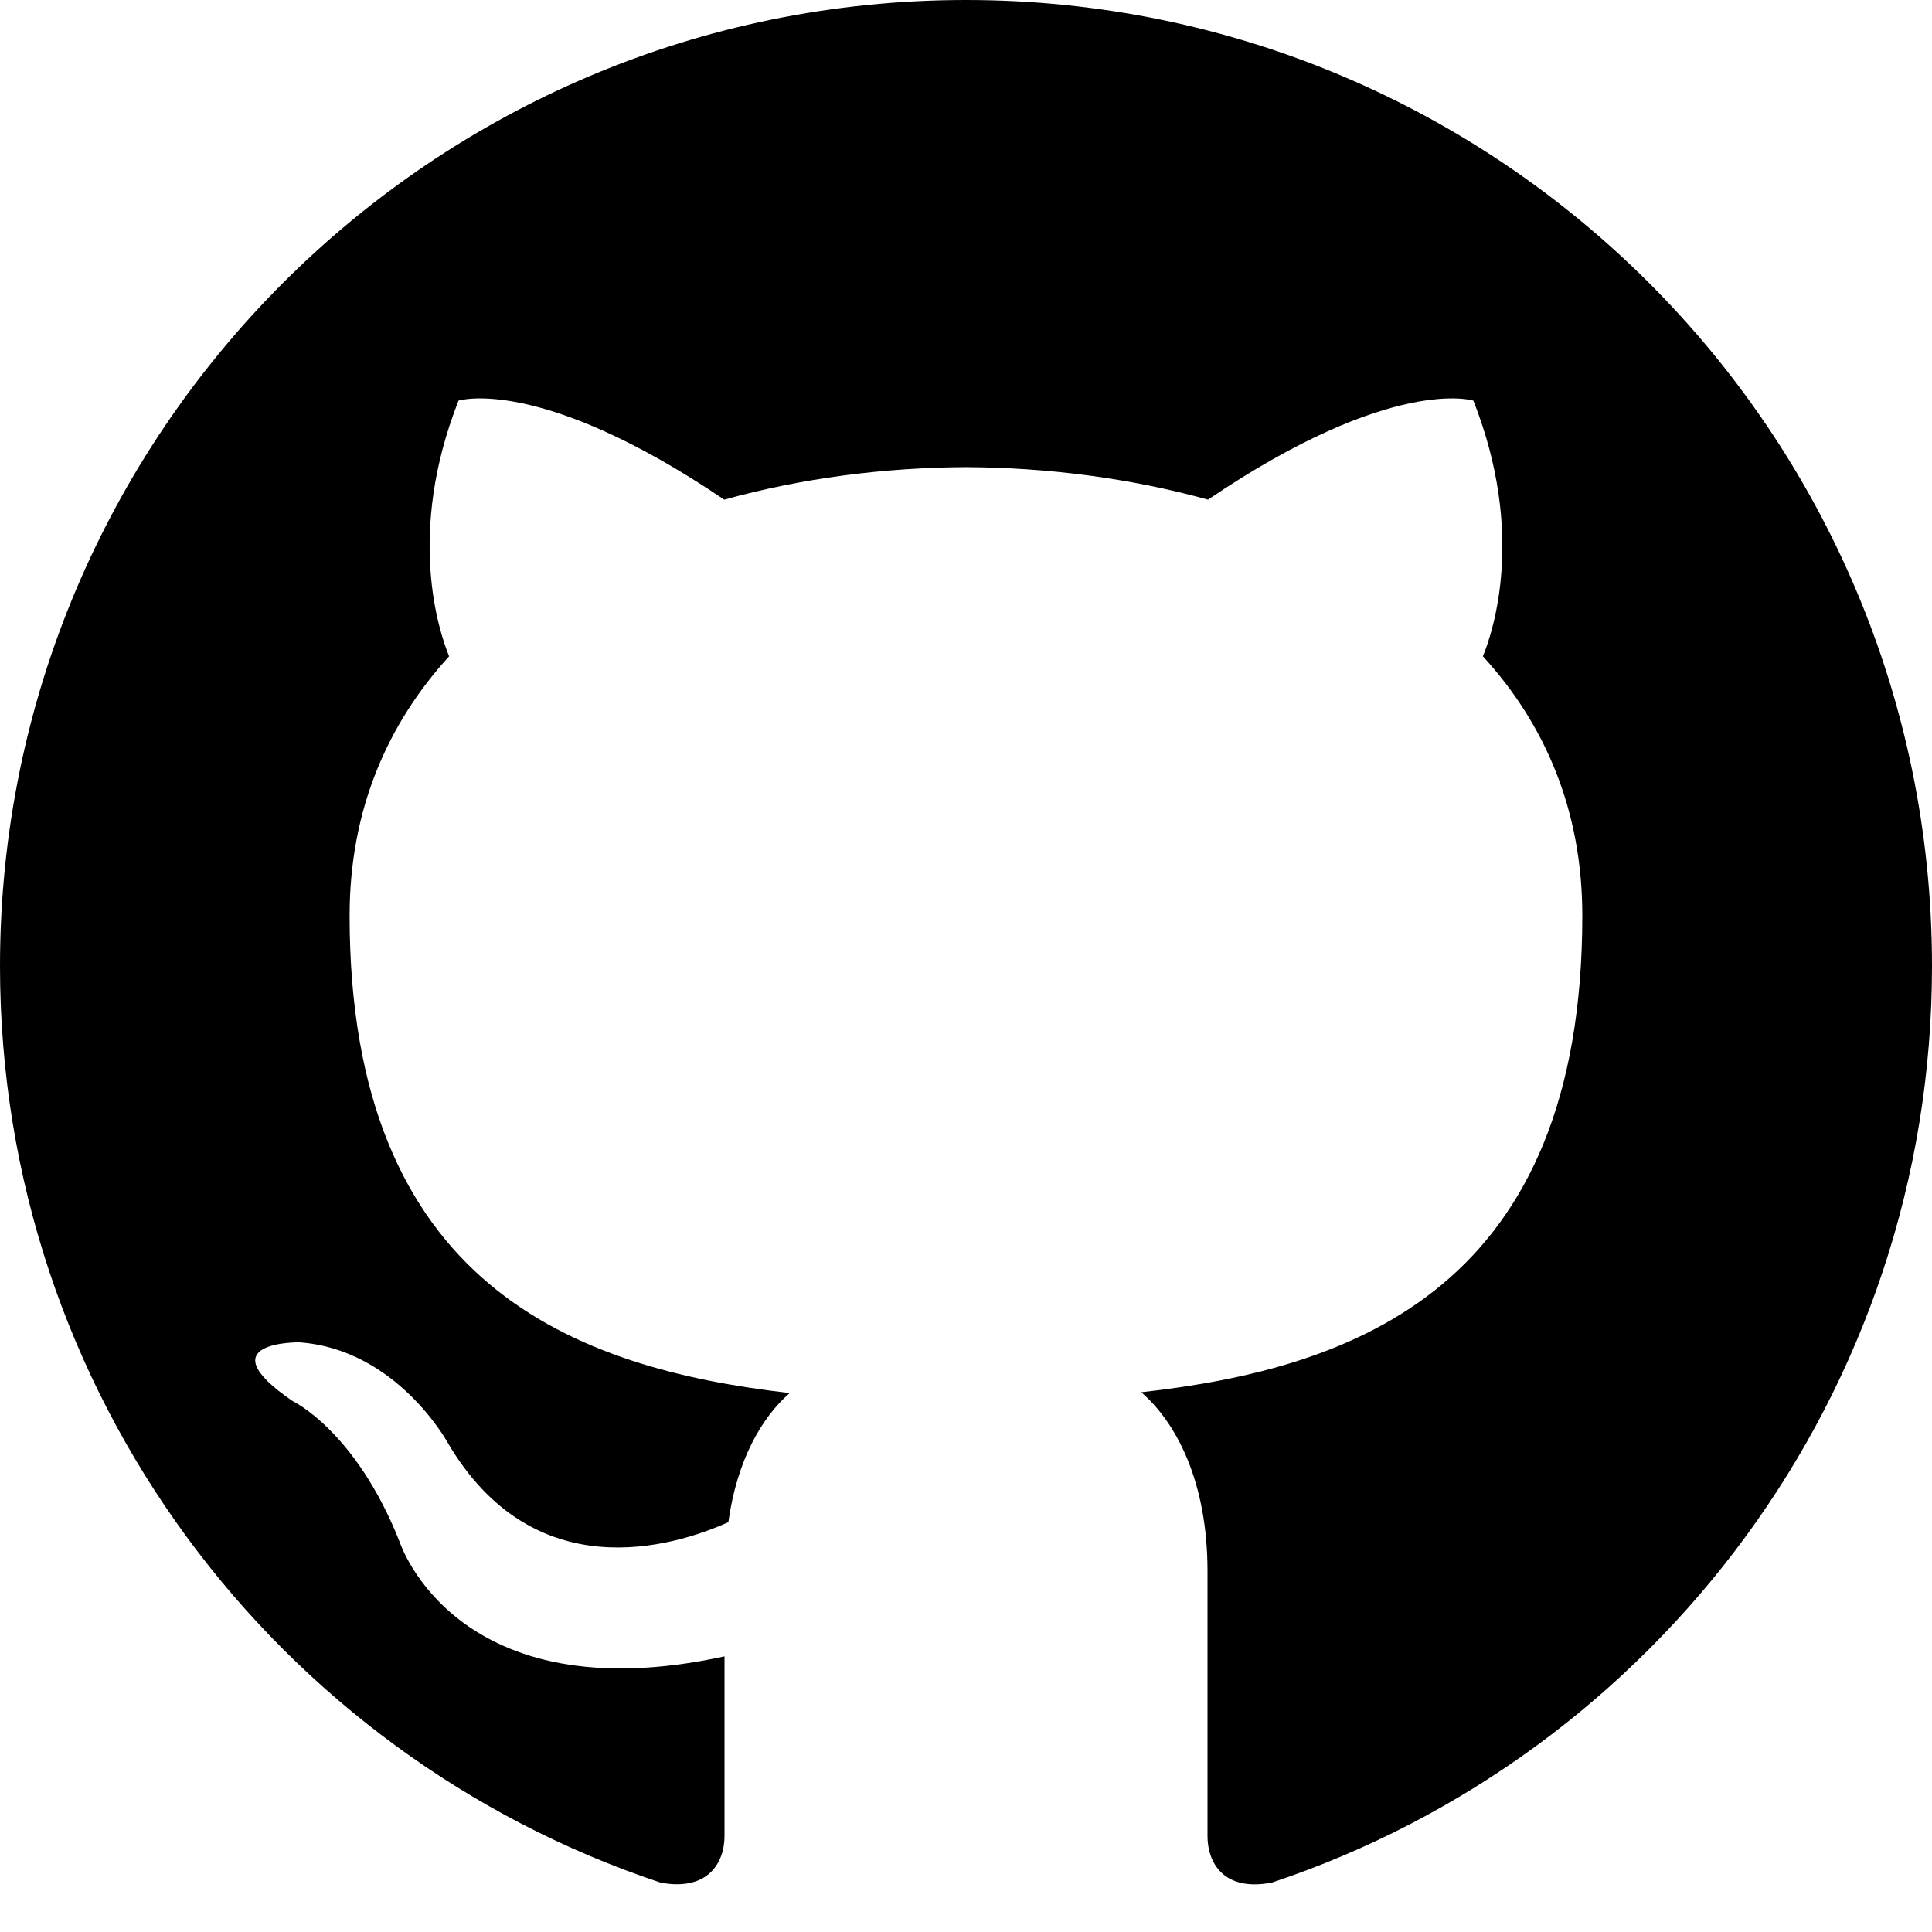
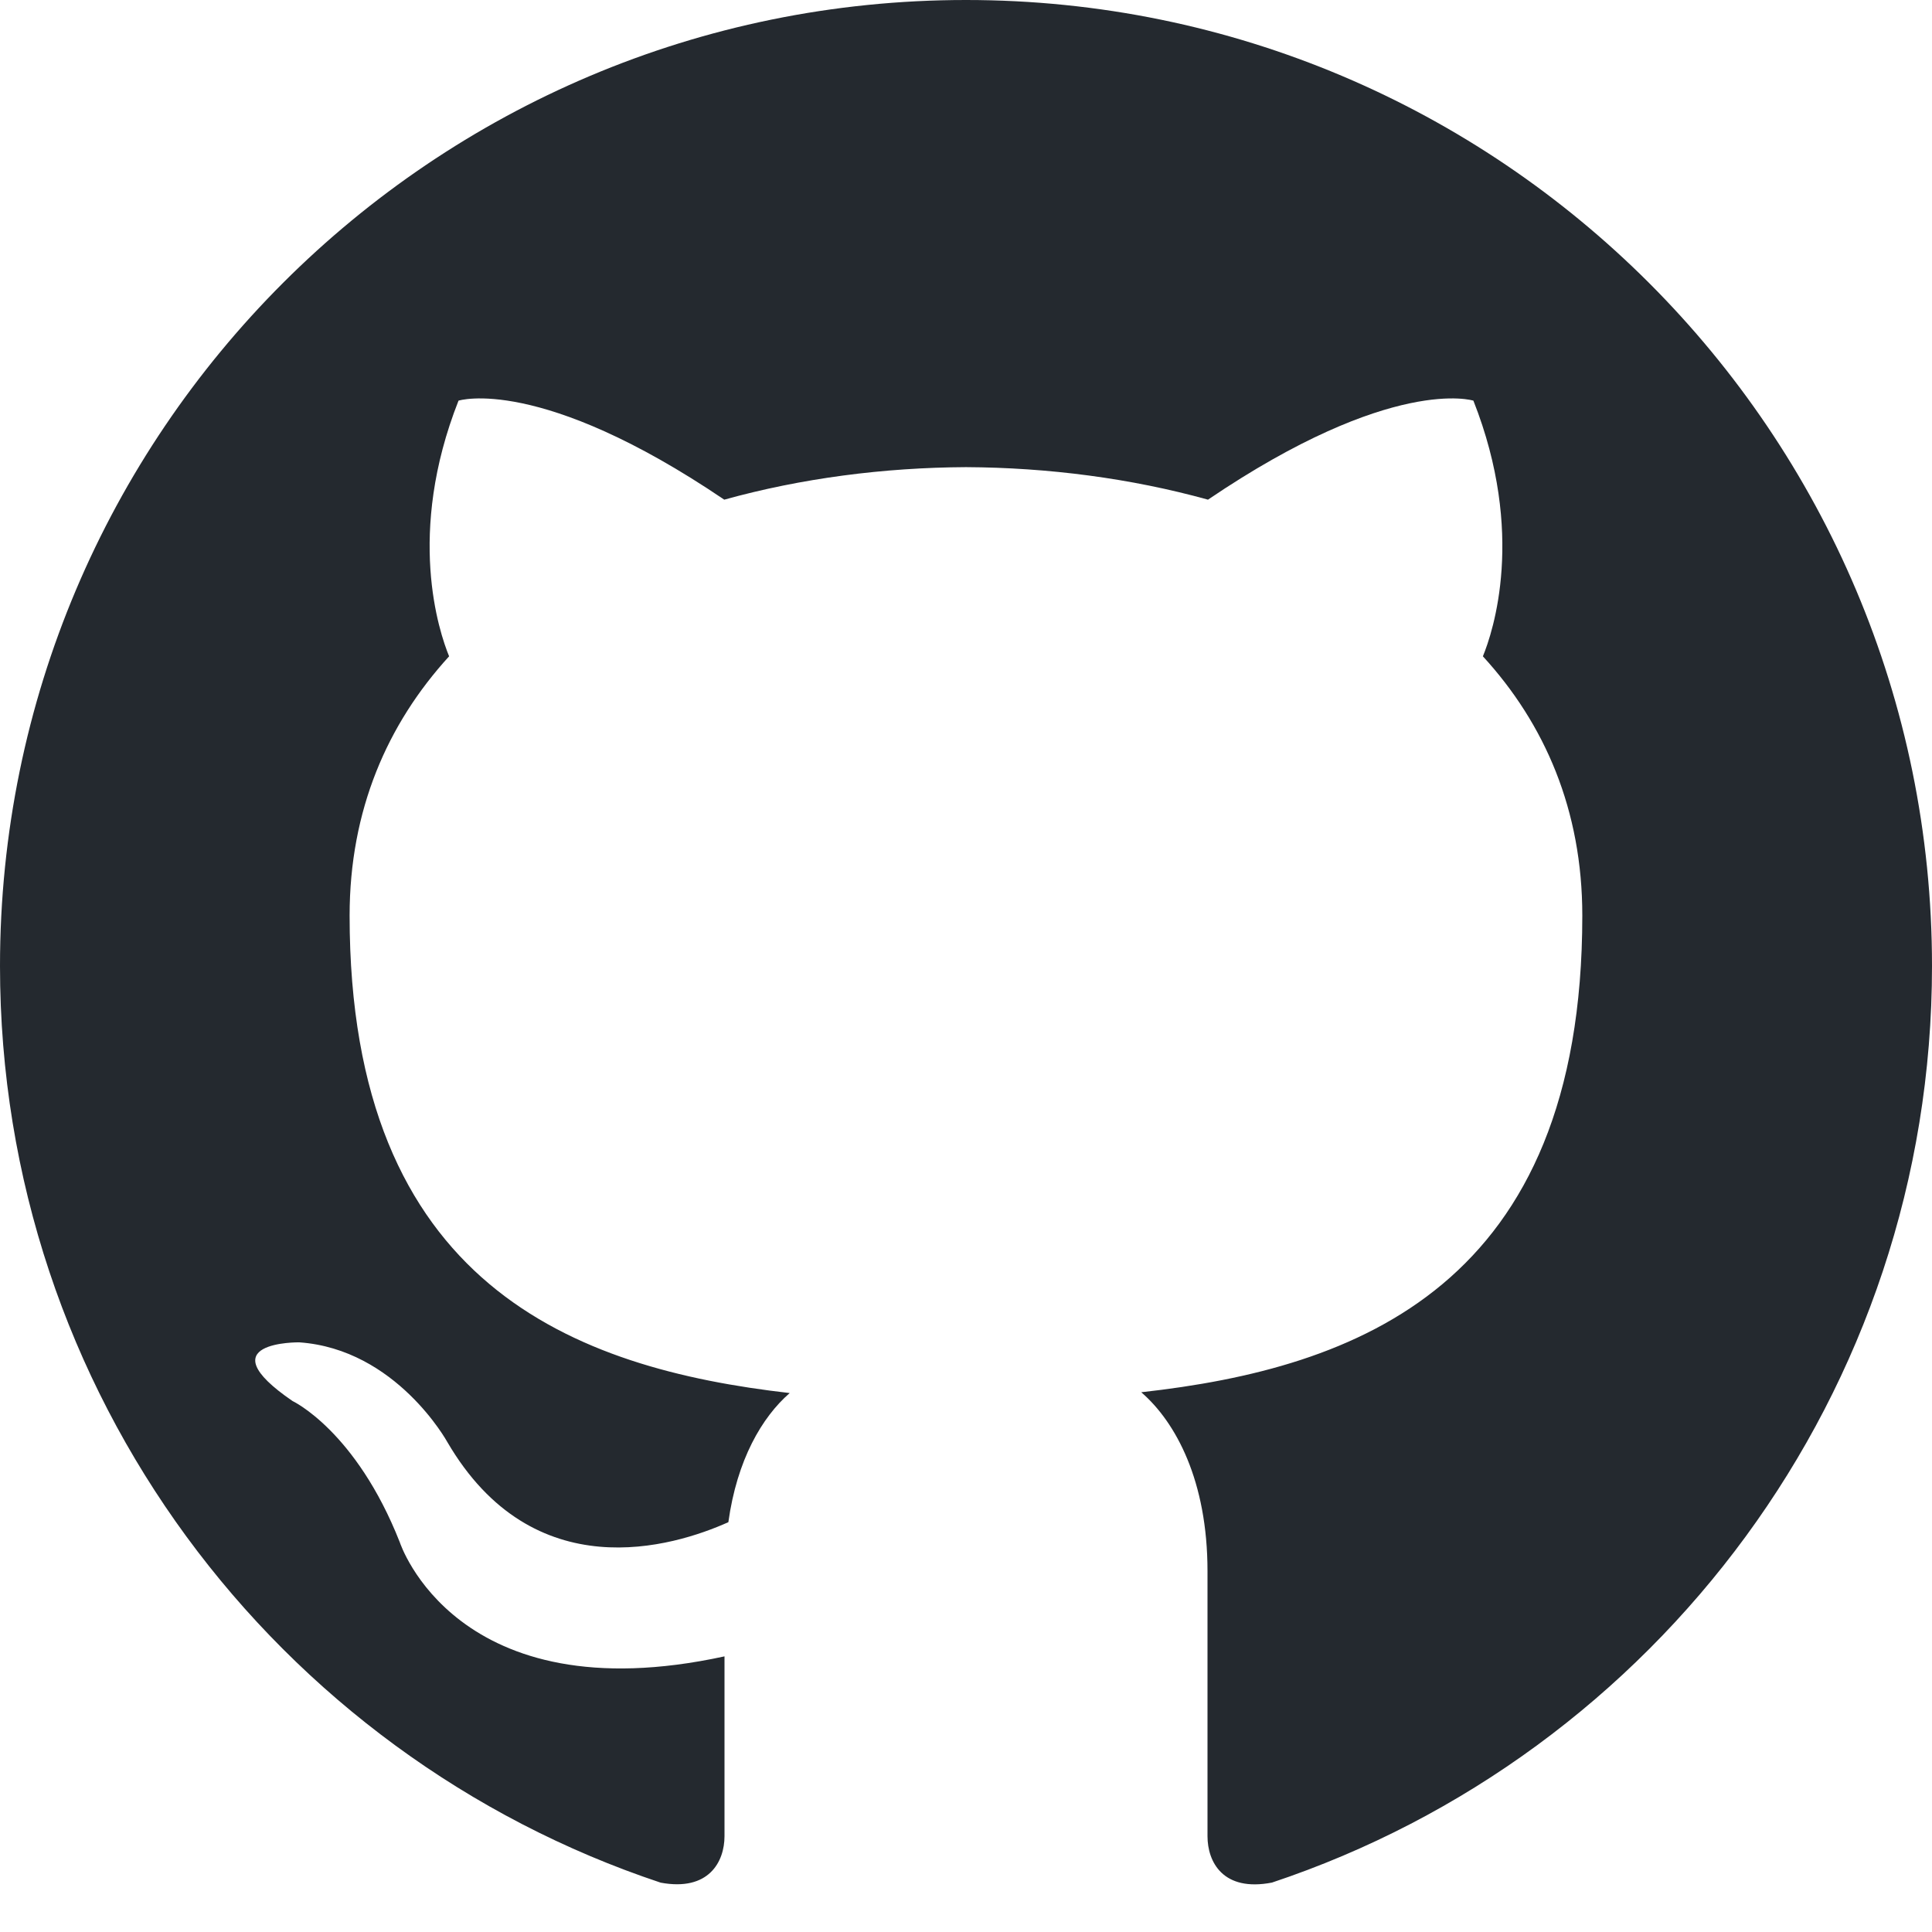
<svg xmlns="http://www.w3.org/2000/svg" width="24" height="24" viewBox="0 0 24 24">
-   <path d="M12 0c-6.626 0-12 5.373-12 12 0 5.302 3.438 9.8 8.207 11.387.599.111.793-.261.793-.577v-2.234c-3.338.726-4.033-1.416-4.033-1.416-.546-1.387-1.333-1.756-1.333-1.756-1.089-.745.083-.729.083-.729 1.205.084 1.839 1.237 1.839 1.237 1.07 1.834 2.807 1.304 3.492.997.107-.775.418-1.305.762-1.604-2.665-.305-5.467-1.334-5.467-5.931 0-1.311.469-2.381 1.236-3.221-.124-.303-.535-1.524.117-3.176 0 0 1.008-.322 3.301 1.23.957-.266 1.983-.399 3.003-.404 1.02.005 2.047.138 3.006.404 2.291-1.552 3.297-1.23 3.297-1.23.653 1.653.242 2.874.118 3.176.77.84 1.235 1.911 1.235 3.221 0 4.609-2.807 5.624-5.479 5.921.43.372.823 1.102.823 2.222v3.293c0 .319.192.694.801.576 4.765-1.589 8.199-6.086 8.199-11.386 0-6.627-5.373-12-12-12z" />
+   <path d="M12 0c-6.626 0-12 5.373-12 12 0 5.302 3.438 9.8 8.207 11.387.599.111.793-.261.793-.577v-2.234c-3.338.726-4.033-1.416-4.033-1.416-.546-1.387-1.333-1.756-1.333-1.756-1.089-.745.083-.729.083-.729 1.205.084 1.839 1.237 1.839 1.237 1.07 1.834 2.807 1.304 3.492.997.107-.775.418-1.305.762-1.604-2.665-.305-5.467-1.334-5.467-5.931 0-1.311.469-2.381 1.236-3.221-.124-.303-.535-1.524.117-3.176 0 0 1.008-.322 3.301 1.23.957-.266 1.983-.399 3.003-.404 1.02.005 2.047.138 3.006.404 2.291-1.552 3.297-1.23 3.297-1.23.653 1.653.242 2.874.118 3.176.77.84 1.235 1.911 1.235 3.221 0 4.609-2.807 5.624-5.479 5.921.43.372.823 1.102.823 2.222v3.293c0 .319.192.694.801.576 4.765-1.589 8.199-6.086 8.199-11.386 0-6.627-5.373-12-12-12z" fill="#24292f" />
</svg>
